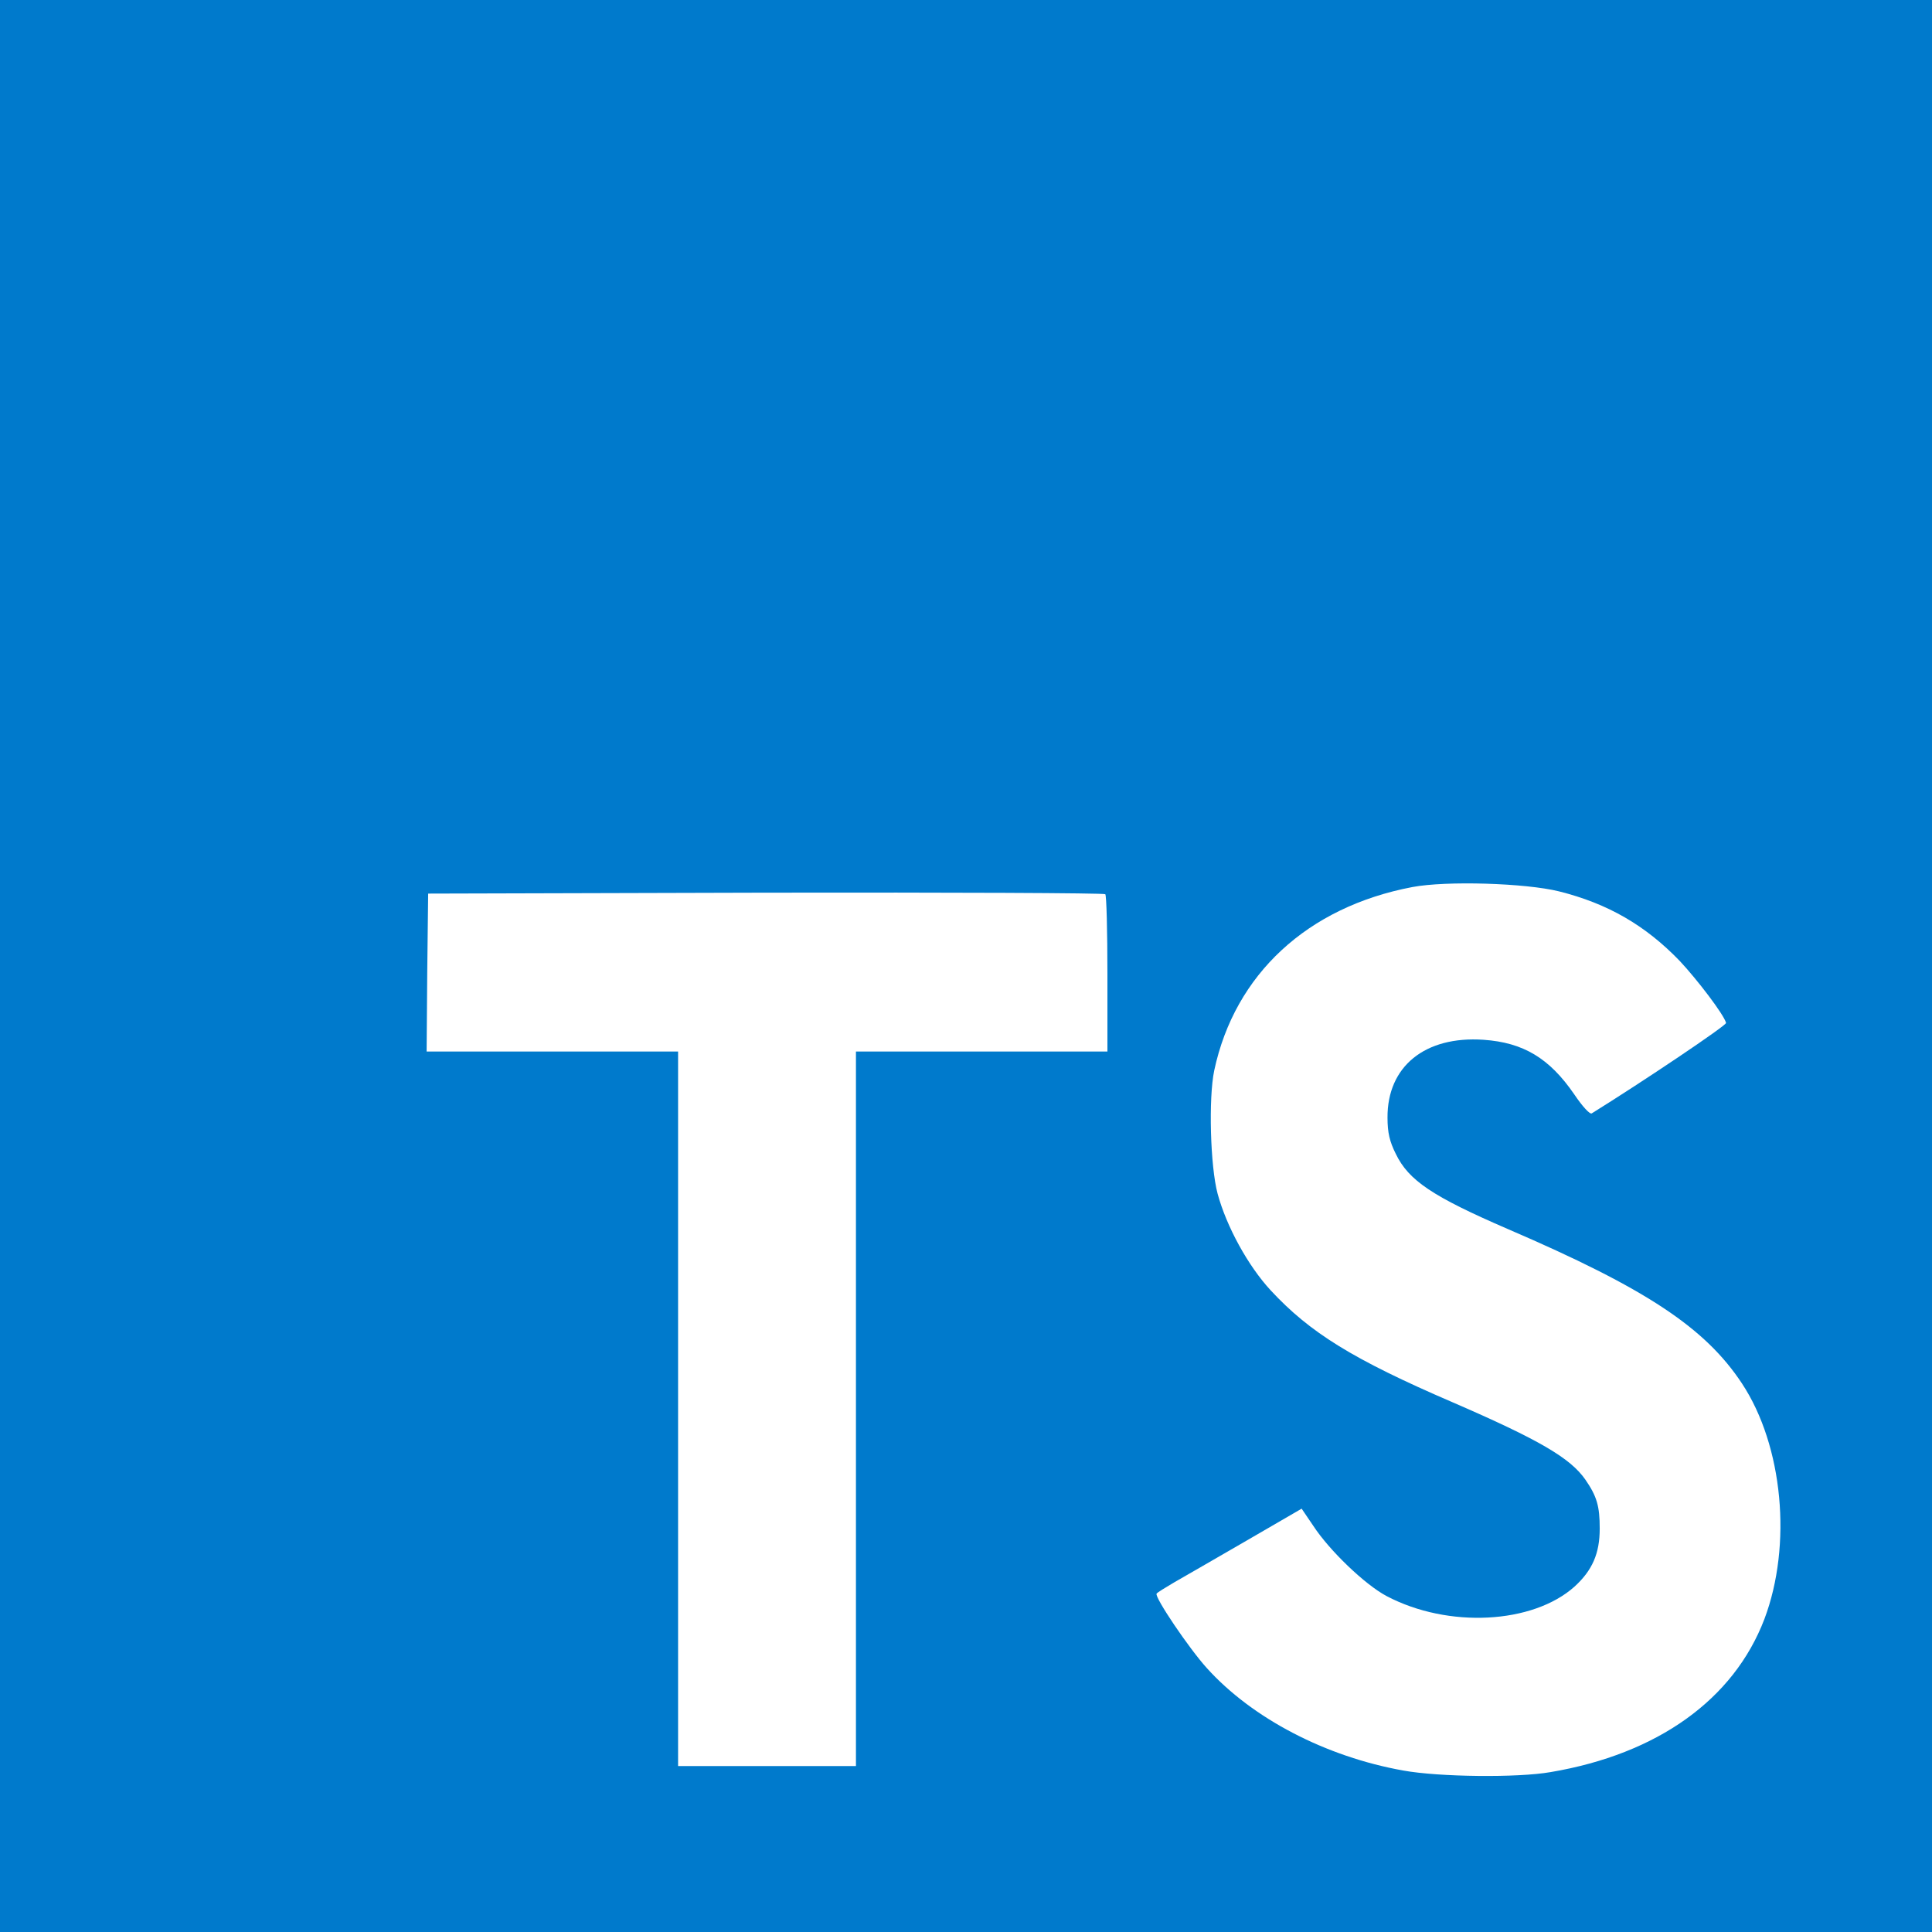
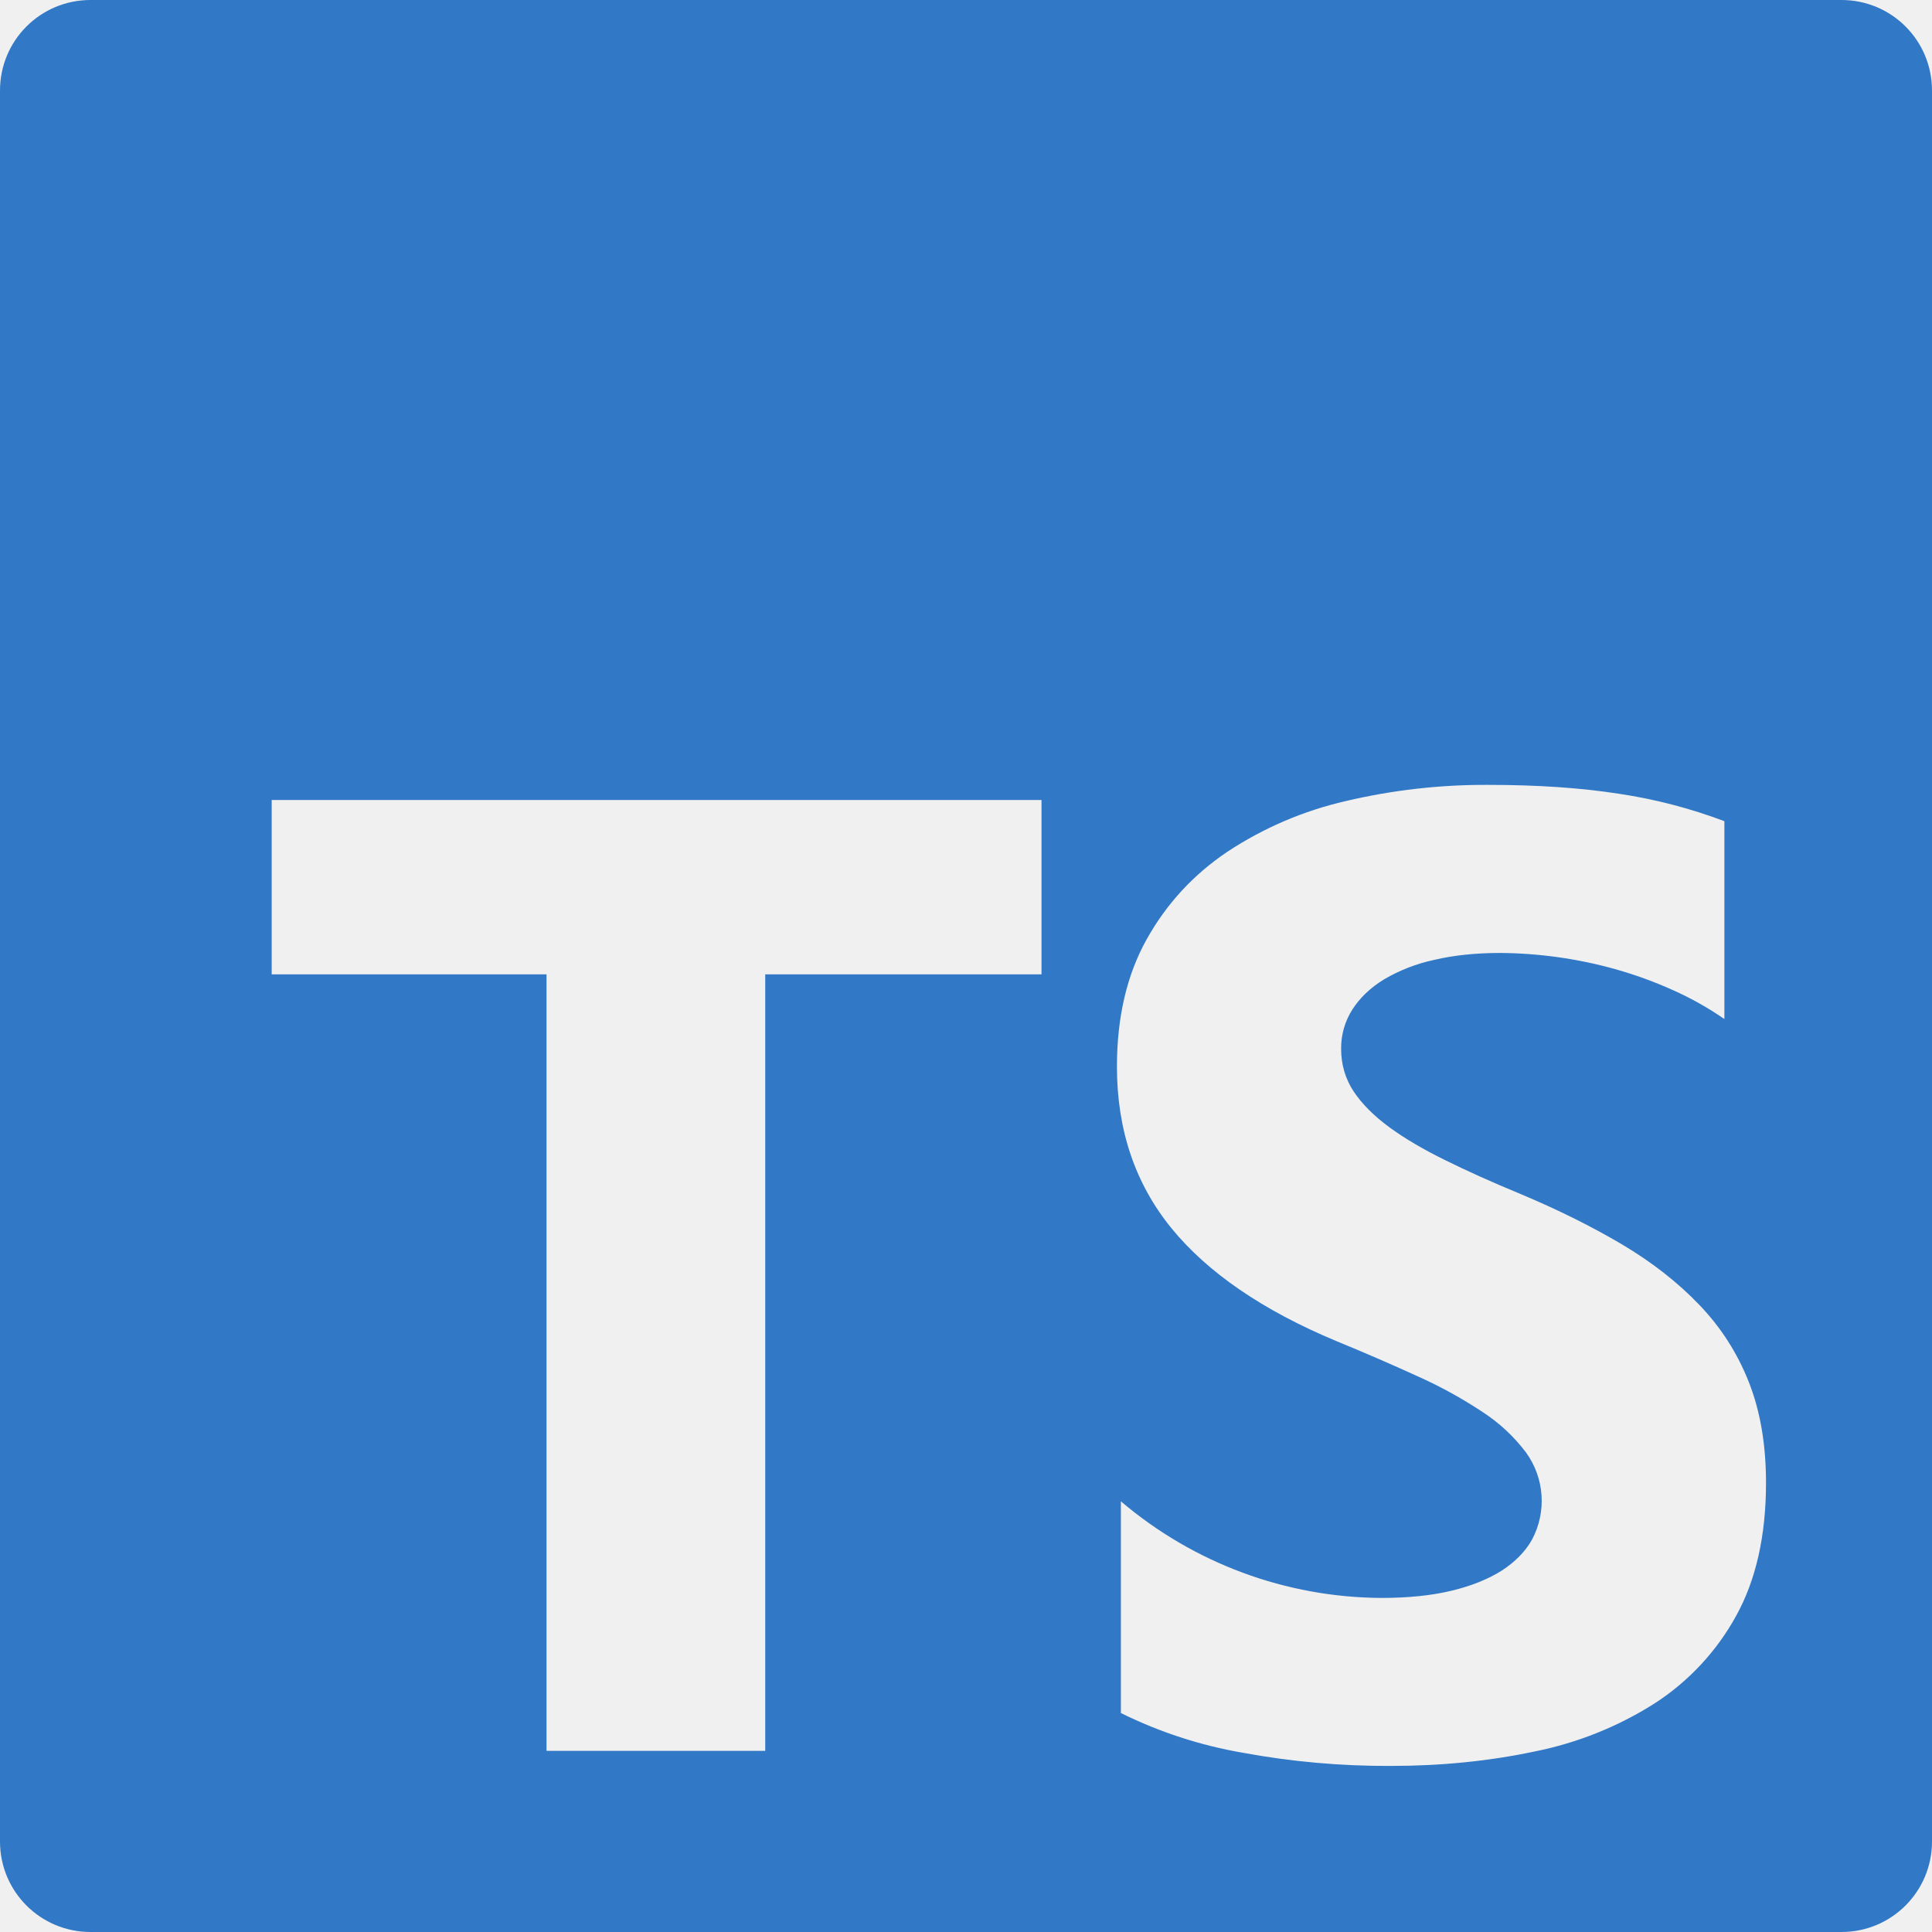
- <svg xmlns="http://www.w3.org/2000/svg" width="800px" height="800px" viewBox="0 0 256 256" version="1.1" preserveAspectRatio="xMidYMid">
-   <g>
-     <polygon fill="#007ACC" transform="translate(128, 128) scale(1, -1) translate(-128, -128) " points="0 128 0 0 128 0 256 0 256 128 256 256 128 256 0 256">
- 
- </polygon>
-     <path d="M146.658,223.437 L146.739,212.953 L130.079,212.953 L113.419,212.953 L113.419,165.613 L113.419,118.274 L101.635,118.274 L89.851,118.274 L89.851,165.613 L89.851,212.953 L73.19,212.953 L56.53,212.953 L56.53,223.234 C56.53,228.923 56.652,233.677 56.814,233.799 C56.936,233.961 77.213,234.043 101.797,234.002 L146.536,233.88 L146.658,223.437 Z" fill="#FFFFFF" transform="translate(101.6346, 176.143) rotate(-180) translate(-101.6346, -176.143) ">
- 
- </path>
-     <path d="M206.567,234.272 C213.068,232.647 218.026,229.762 222.577,225.048 C224.934,222.529 228.428,217.937 228.713,216.84 C228.794,216.515 217.66,209.038 210.915,204.852 C210.671,204.69 209.696,205.746 208.598,207.372 C205.307,212.167 201.853,214.239 196.57,214.605 C188.809,215.133 183.811,211.07 183.852,204.284 C183.852,202.292 184.136,201.114 184.949,199.489 C186.656,195.953 189.825,193.84 199.781,189.533 C218.107,181.65 225.949,176.449 230.826,169.053 C236.271,160.804 237.49,147.638 233.792,137.845 C229.729,127.199 219.651,119.966 205.469,117.569 C201.081,116.797 190.678,116.918 185.965,117.772 C175.684,119.6 165.932,124.68 159.918,131.344 C157.561,133.945 152.969,140.731 153.254,141.218 C153.376,141.381 154.432,142.031 155.61,142.722 C156.748,143.372 161.056,145.851 165.119,148.207 L172.474,152.474 L174.018,150.198 C176.172,146.907 180.885,142.397 183.73,140.893 C191.897,136.586 203.113,137.195 208.639,142.153 C210.996,144.306 211.971,146.541 211.971,149.833 C211.971,152.799 211.605,154.099 210.061,156.334 C208.07,159.179 204.007,161.576 192.466,166.574 C179.26,172.263 173.571,175.798 168.37,181.406 C165.363,184.657 162.518,189.858 161.34,194.206 C160.365,197.823 160.121,206.884 160.893,210.541 C163.616,223.301 173.246,232.2 187.143,234.841 C191.654,235.694 202.137,235.369 206.567,234.272 Z" fill="#FFFFFF" transform="translate(194.5785, 176.1902) scale(1, -1) translate(-194.5785, -176.1902) ">
- 
- </path>
-   </g>
+ <svg xmlns="http://www.w3.org/2000/svg" role="img" viewBox="0 0 24 24">
+   <path fill="#3178C6" d="M1.125 0C.502 0 0 .502 0 1.125v21.75C0 23.498.502 24 1.125 24h21.75c.623 0 1.125-.502 1.125-1.125V1.125C24 .502 23.498 0 22.875 0zm17.363 9.75c.612 0 1.154.037 1.627.111a6.38 6.38 0 0 1 1.306.34v2.458a3.95 3.95 0 0 0-.643-.361 5.093 5.093 0 0 0-.717-.26 5.453 5.453 0 0 0-1.426-.2c-.3 0-.573.028-.819.086a2.1 2.1 0 0 0-.623.242c-.17.104-.3.229-.393.374a.888.888 0 0 0-.14.49c0 .196.053.373.156.529.104.156.252.304.443.444s.423.276.696.41c.273.135.582.274.926.416.47.197.892.407 1.266.628.374.222.695.473.963.753.268.279.472.598.614.957.142.359.214.776.214 1.253 0 .657-.125 1.21-.373 1.656a3.033 3.033 0 0 1-1.012 1.085 4.38 4.38 0 0 1-1.487.596c-.566.12-1.163.18-1.79.18a9.916 9.916 0 0 1-1.84-.164 5.544 5.544 0 0 1-1.512-.493v-2.63a5.033 5.033 0 0 0 3.237 1.2c.333 0 .624-.03.872-.09.249-.06.456-.144.623-.25.166-.108.29-.234.373-.38a1.023 1.023 0 0 0-.074-1.089 2.12 2.12 0 0 0-.537-.5 5.597 5.597 0 0 0-.807-.444 27.72 27.72 0 0 0-1.007-.436c-.918-.383-1.602-.852-2.053-1.405-.45-.553-.676-1.222-.676-2.005 0-.614.123-1.141.369-1.582.246-.441.58-.804 1.004-1.089a4.494 4.494 0 0 1 1.47-.629 7.536 7.536 0 0 1 1.77-.201zm-15.113.188h9.563v2.166H9.506v9.646H6.789v-9.646H3.375z" />
</svg>
